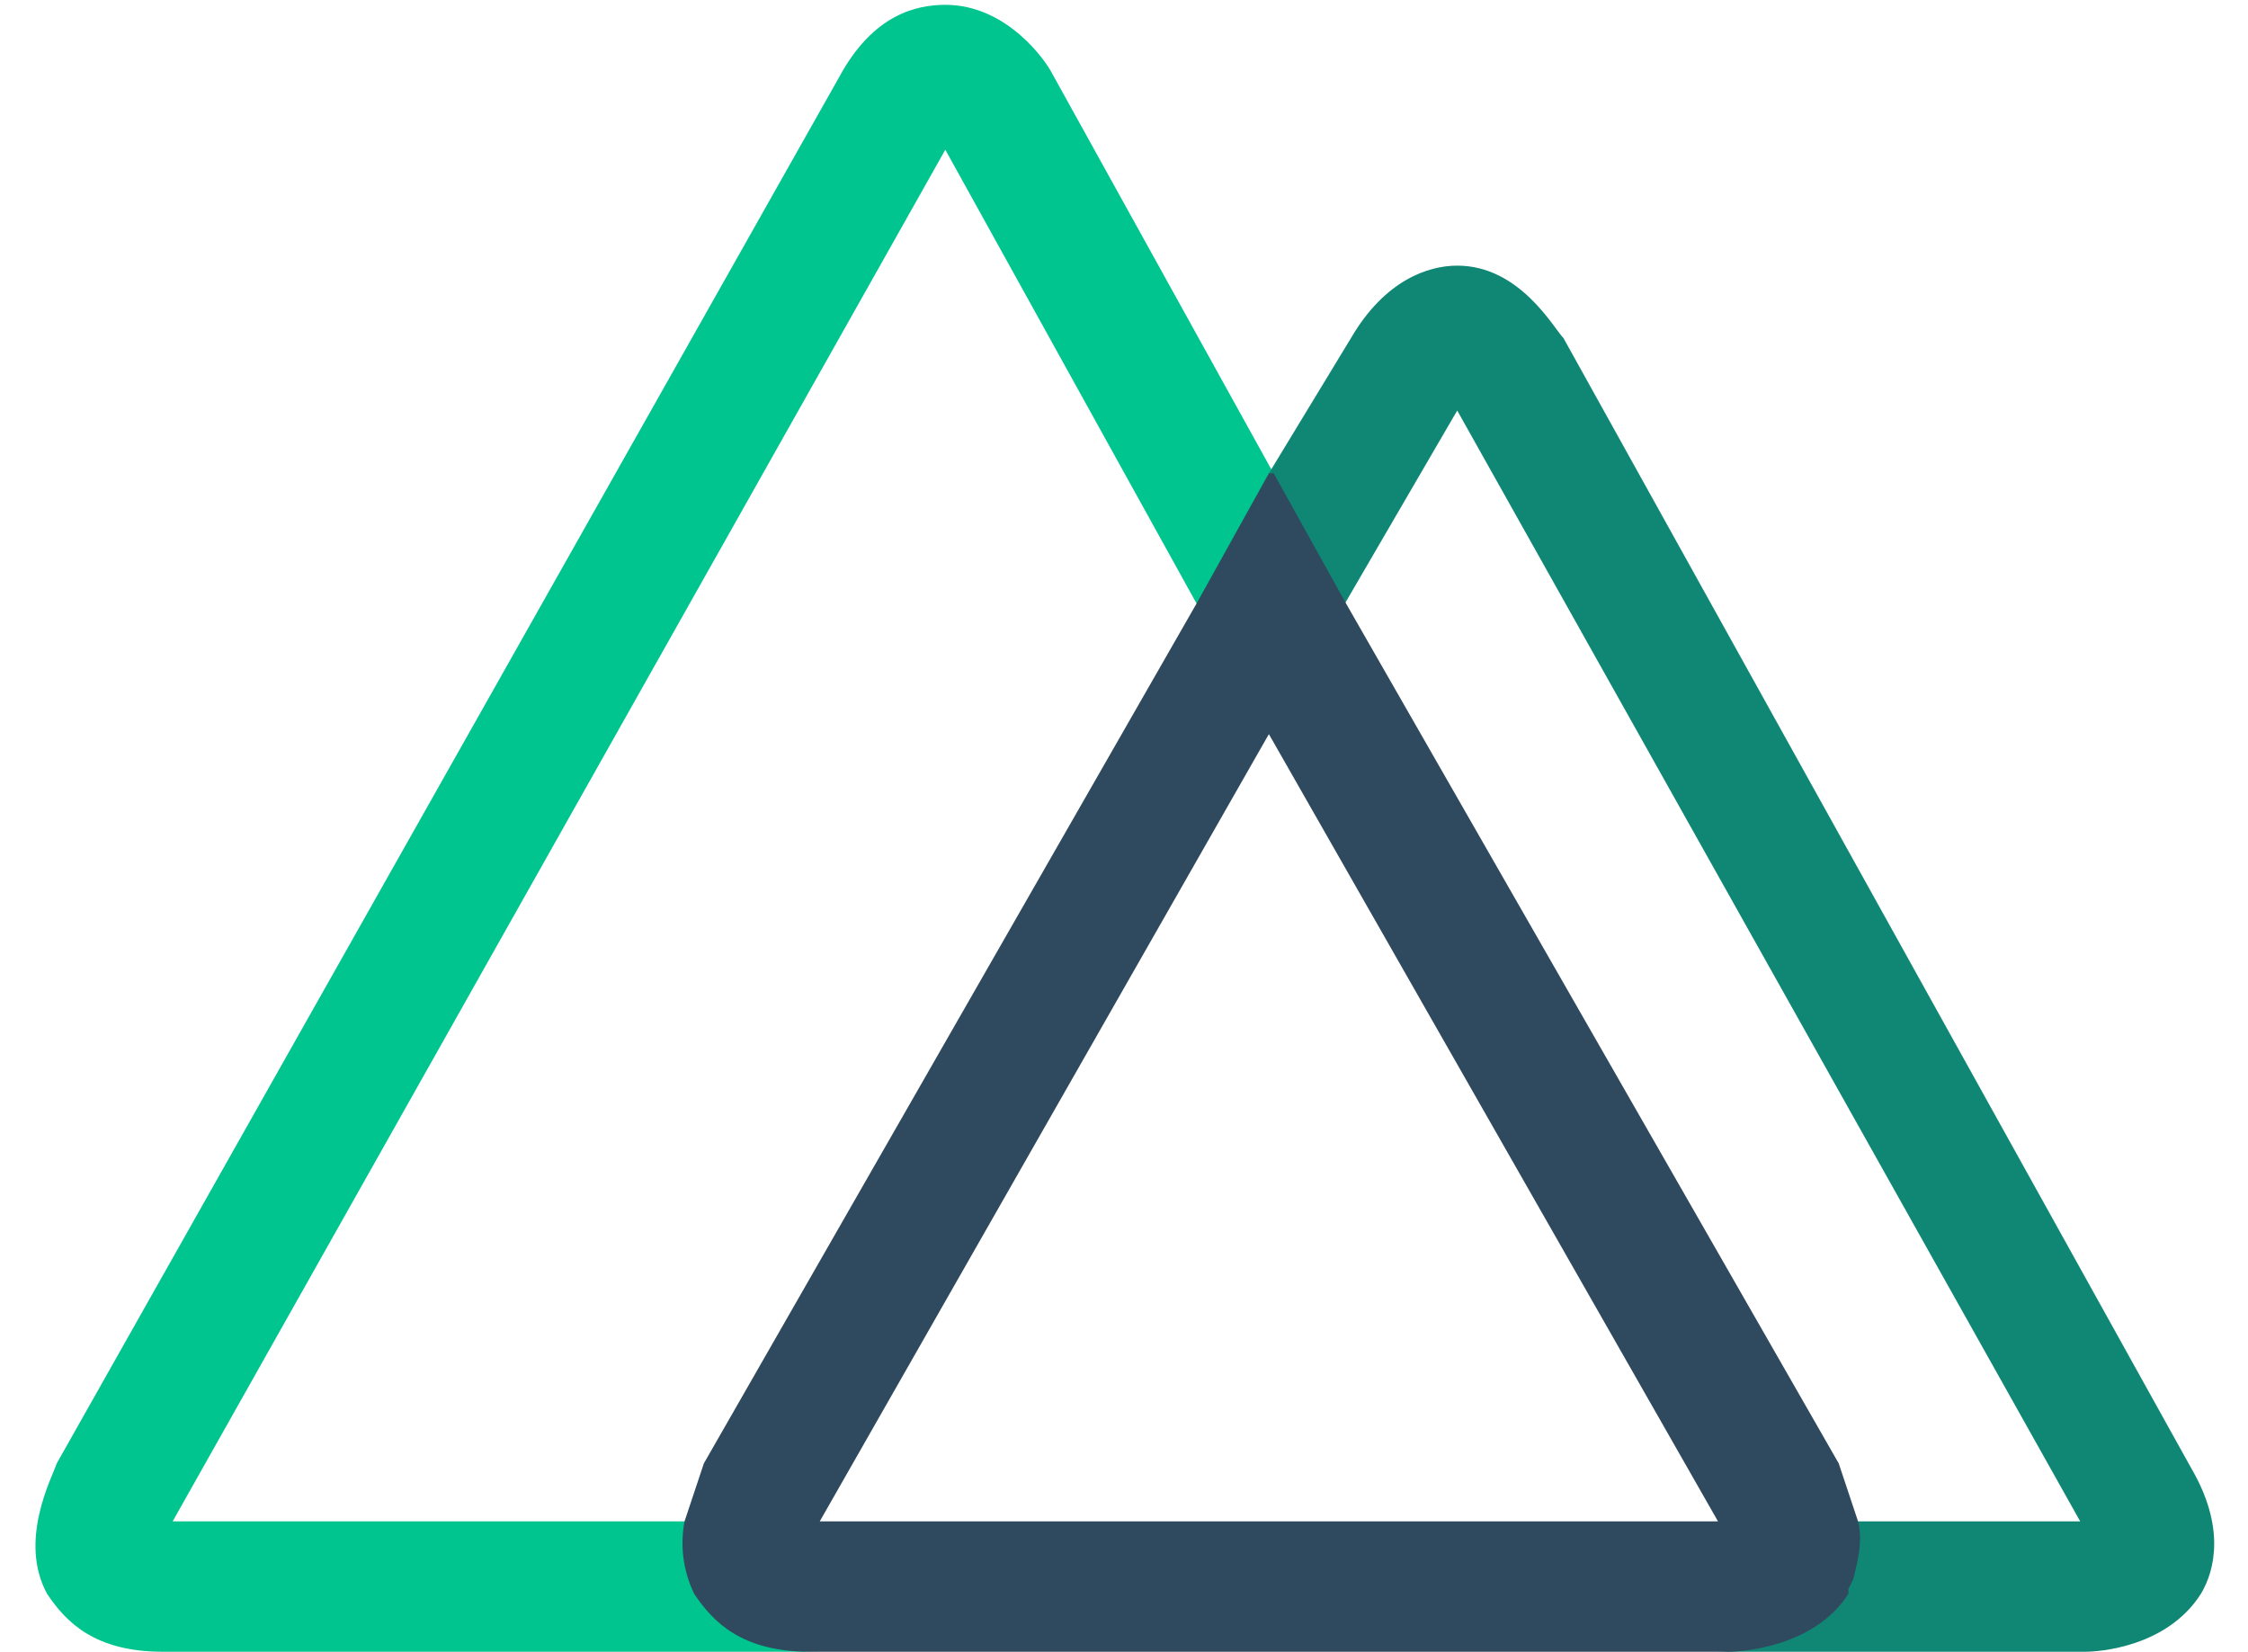
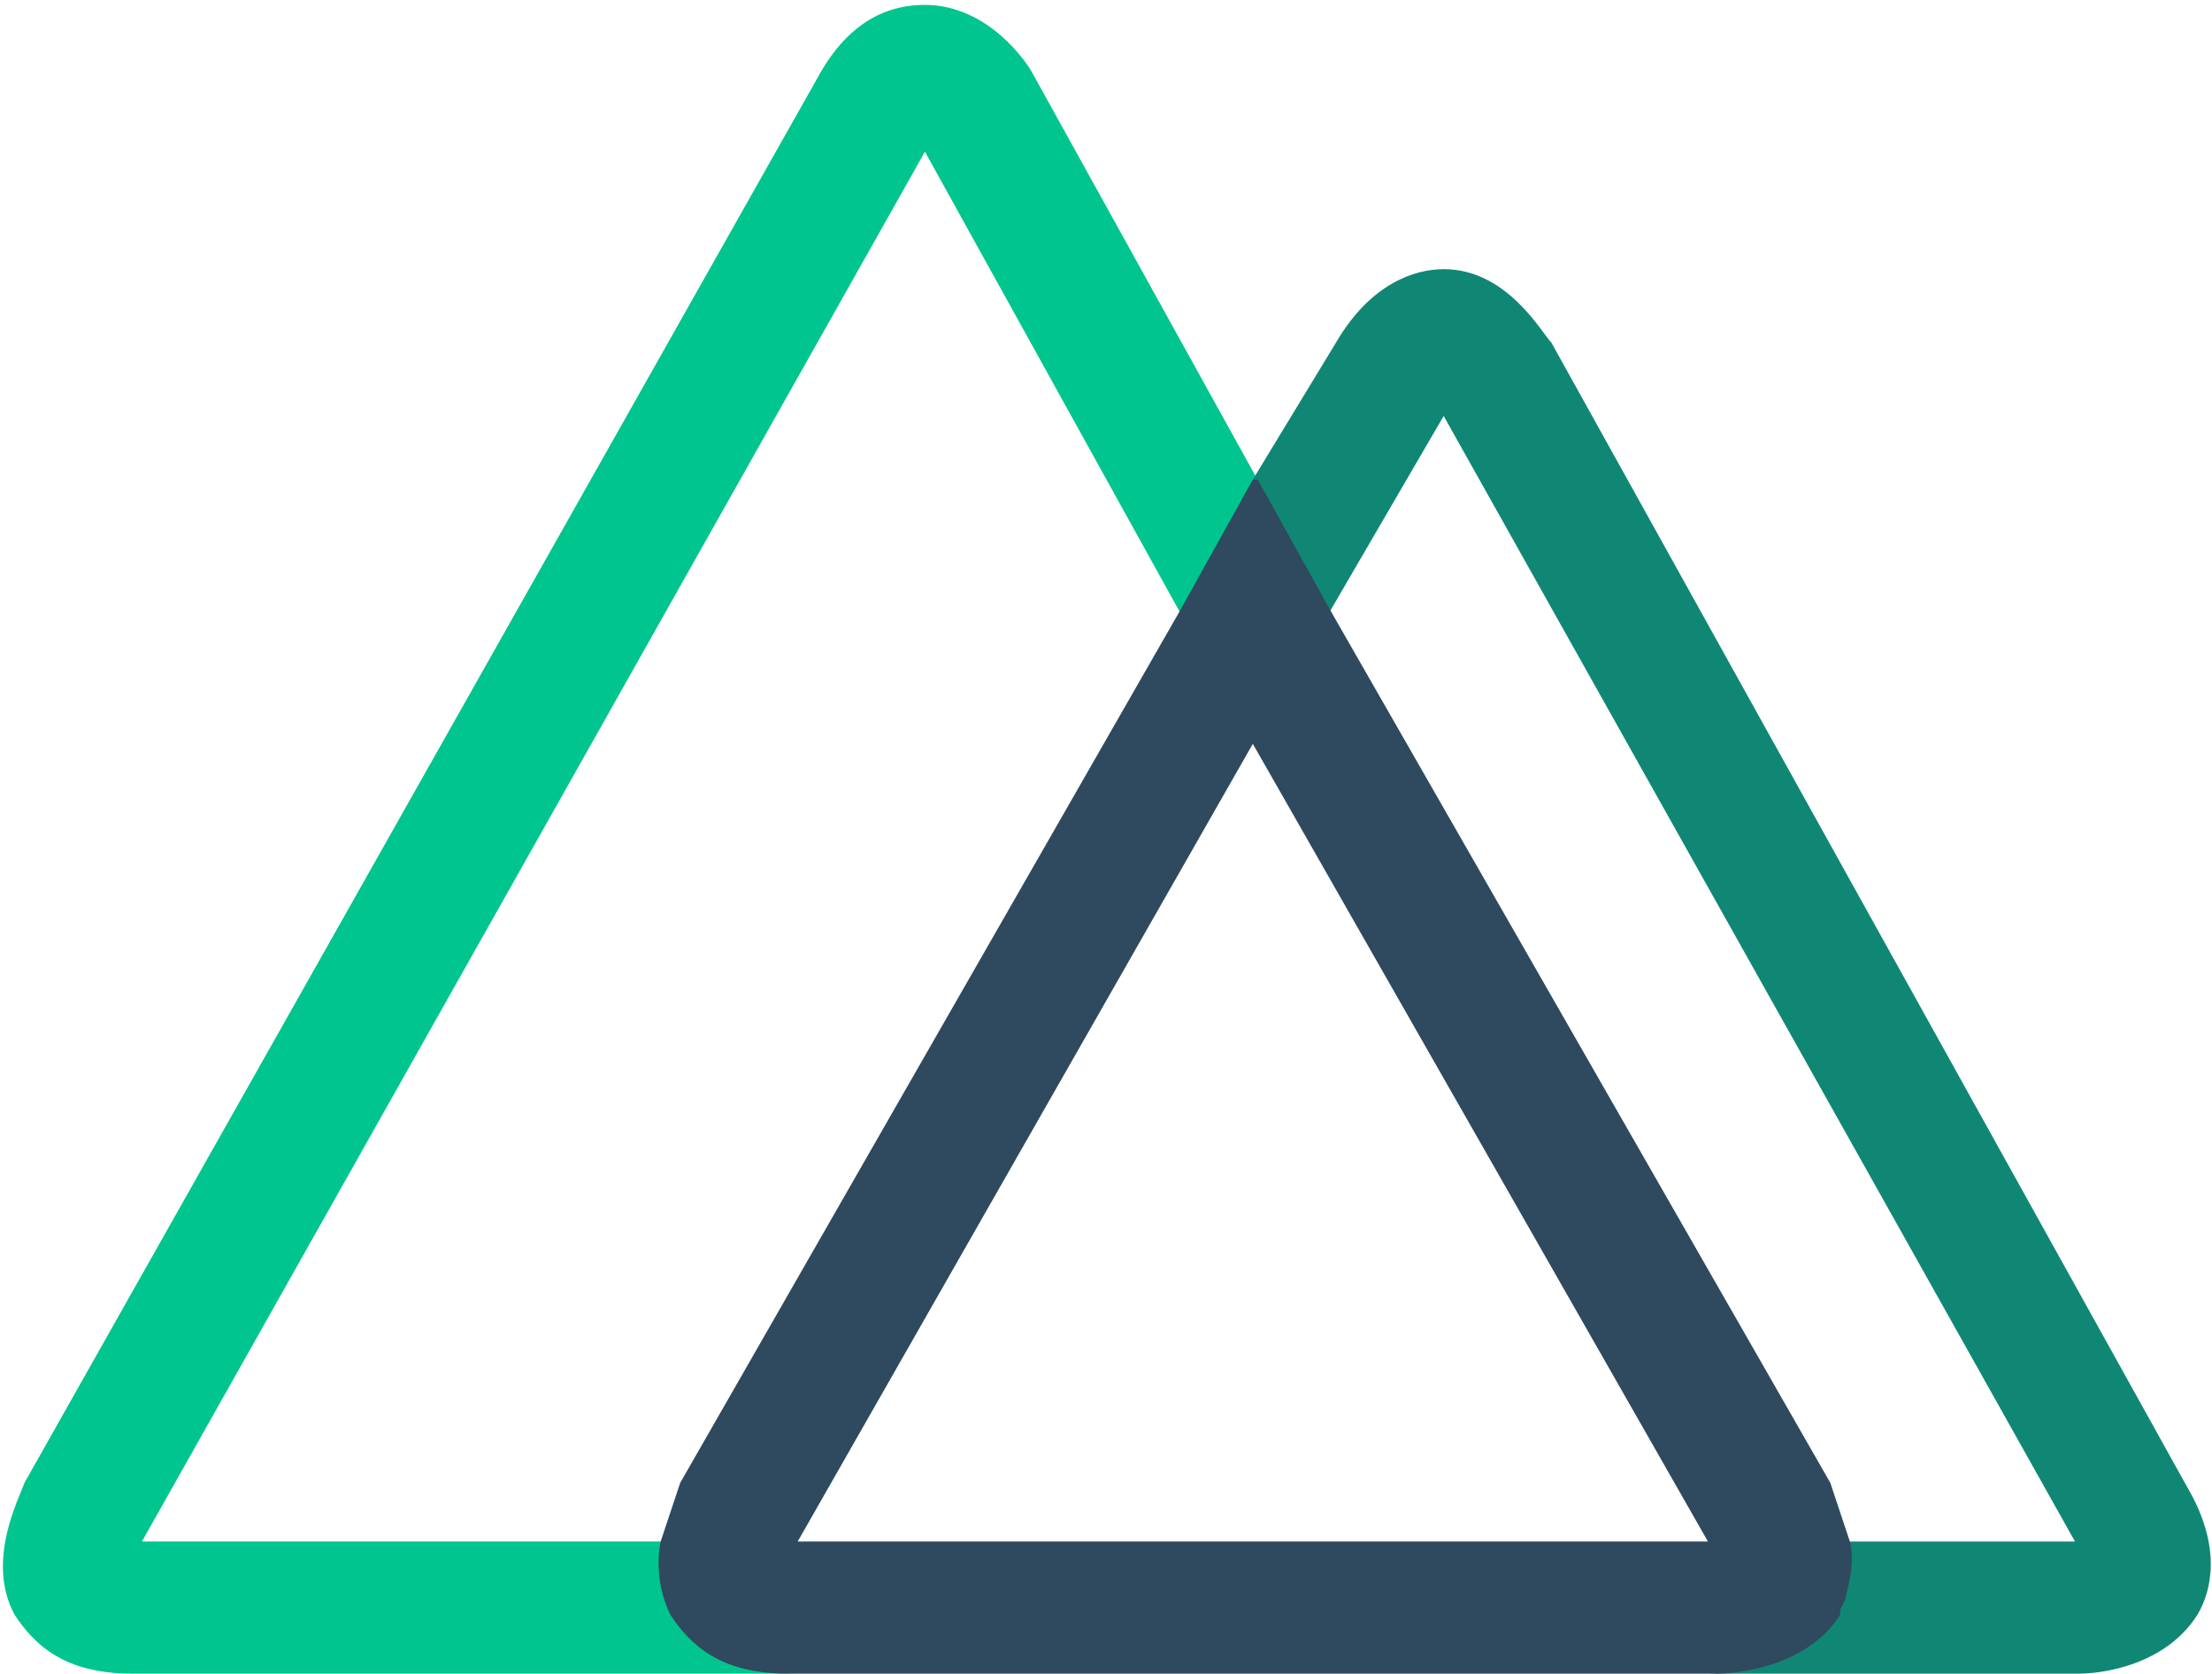
- <svg xmlns="http://www.w3.org/2000/svg" width="245" height="180" viewBox="0 0 452 342">
+ <svg xmlns="http://www.w3.org/2000/svg" viewBox="0 0 452 342">
  <g fill="none" fill-rule="evenodd">
    <path d="M139 330l-1-2c-2-4-2-8-1-13H29L189 31l67 121 22-16-67-121c-1-2-9-14-22-14-6 0-15 2-22 15L5 303c-1 3-8 16-2 27 4 6 10 12 24 12h136c-14 0-21-6-24-12z" fill="#00C58E" />
    <path d="M447 304L317 70c-2-2-9-15-22-15-6 0-15 3-22 15l-17 28v54l39-67 129 230h-49a23 23 0 0 1-2 14l-1 1c-6 11-21 12-23 12h76c3 0 17-1 24-12 3-5 5-14-2-26z" fill="#108775" />
    <path d="M376 330v-1l1-2c1-4 2-8 1-12l-4-12-102-178-15-27h-1l-15 27-102 178-4 12a24 24 0 0 0 2 15c4 6 10 12 24 12h190c3 0 18-1 25-12zM256 152l93 163H163l93-163z" fill="#2F495E" fill-rule="nonzero" />
  </g>
</svg>
